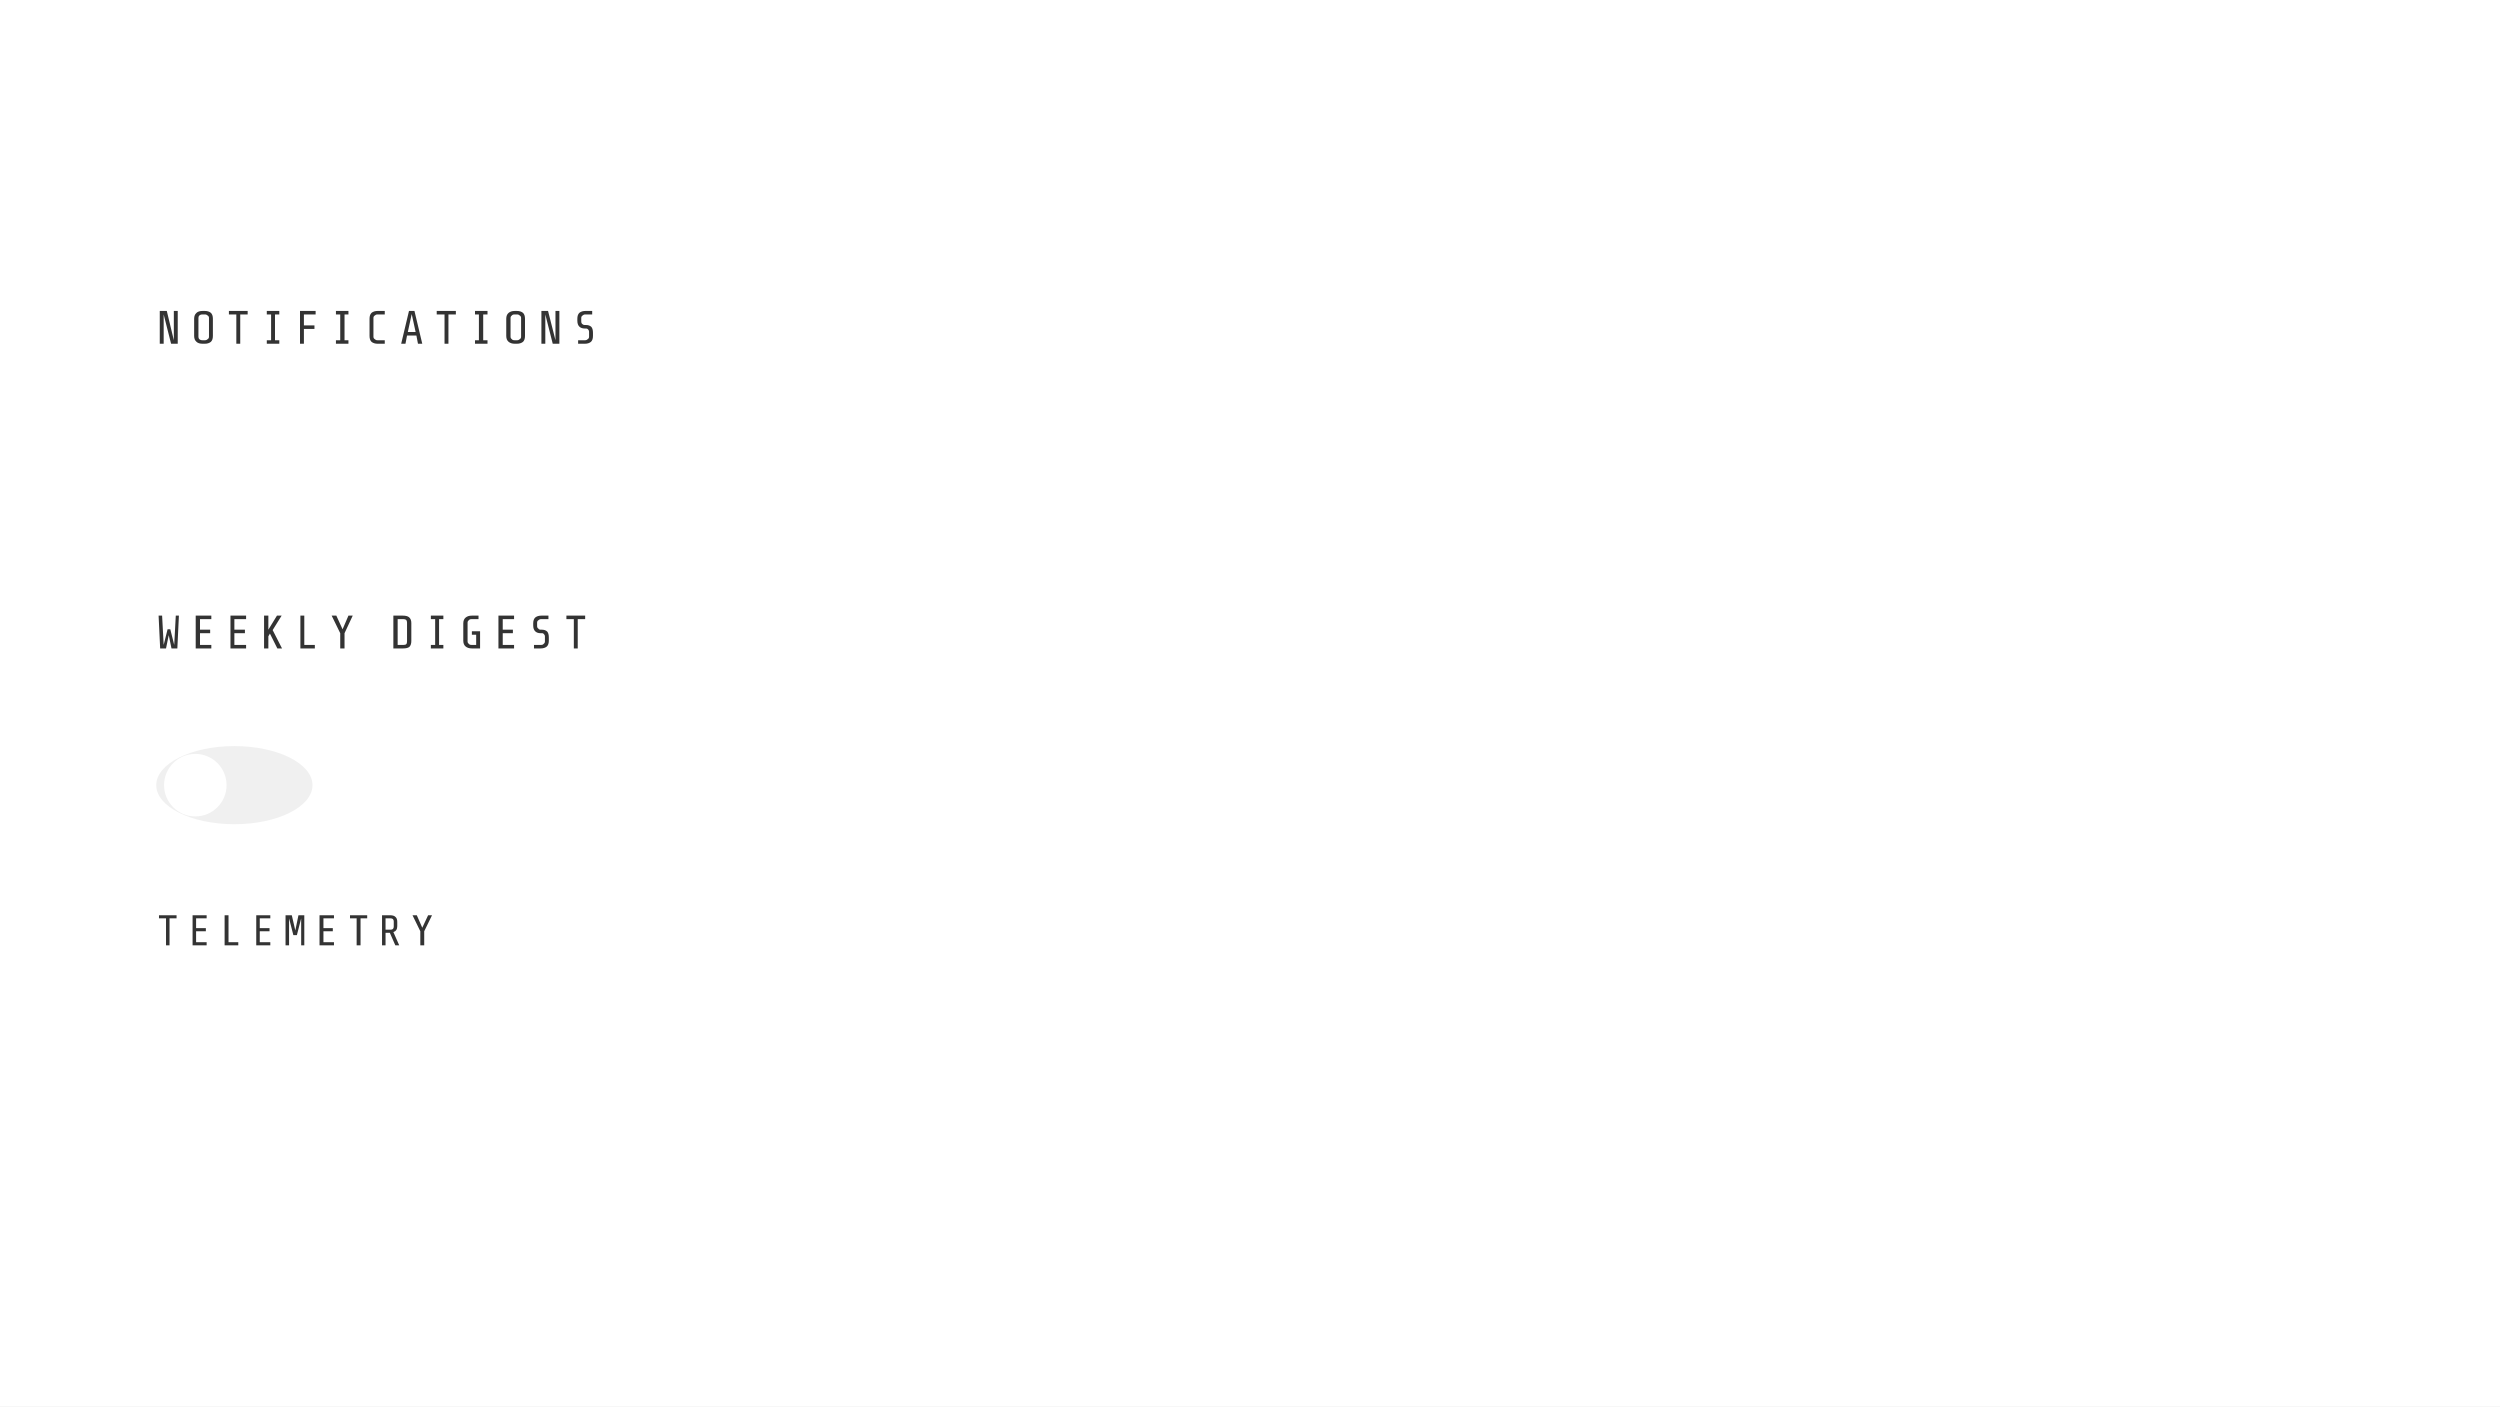
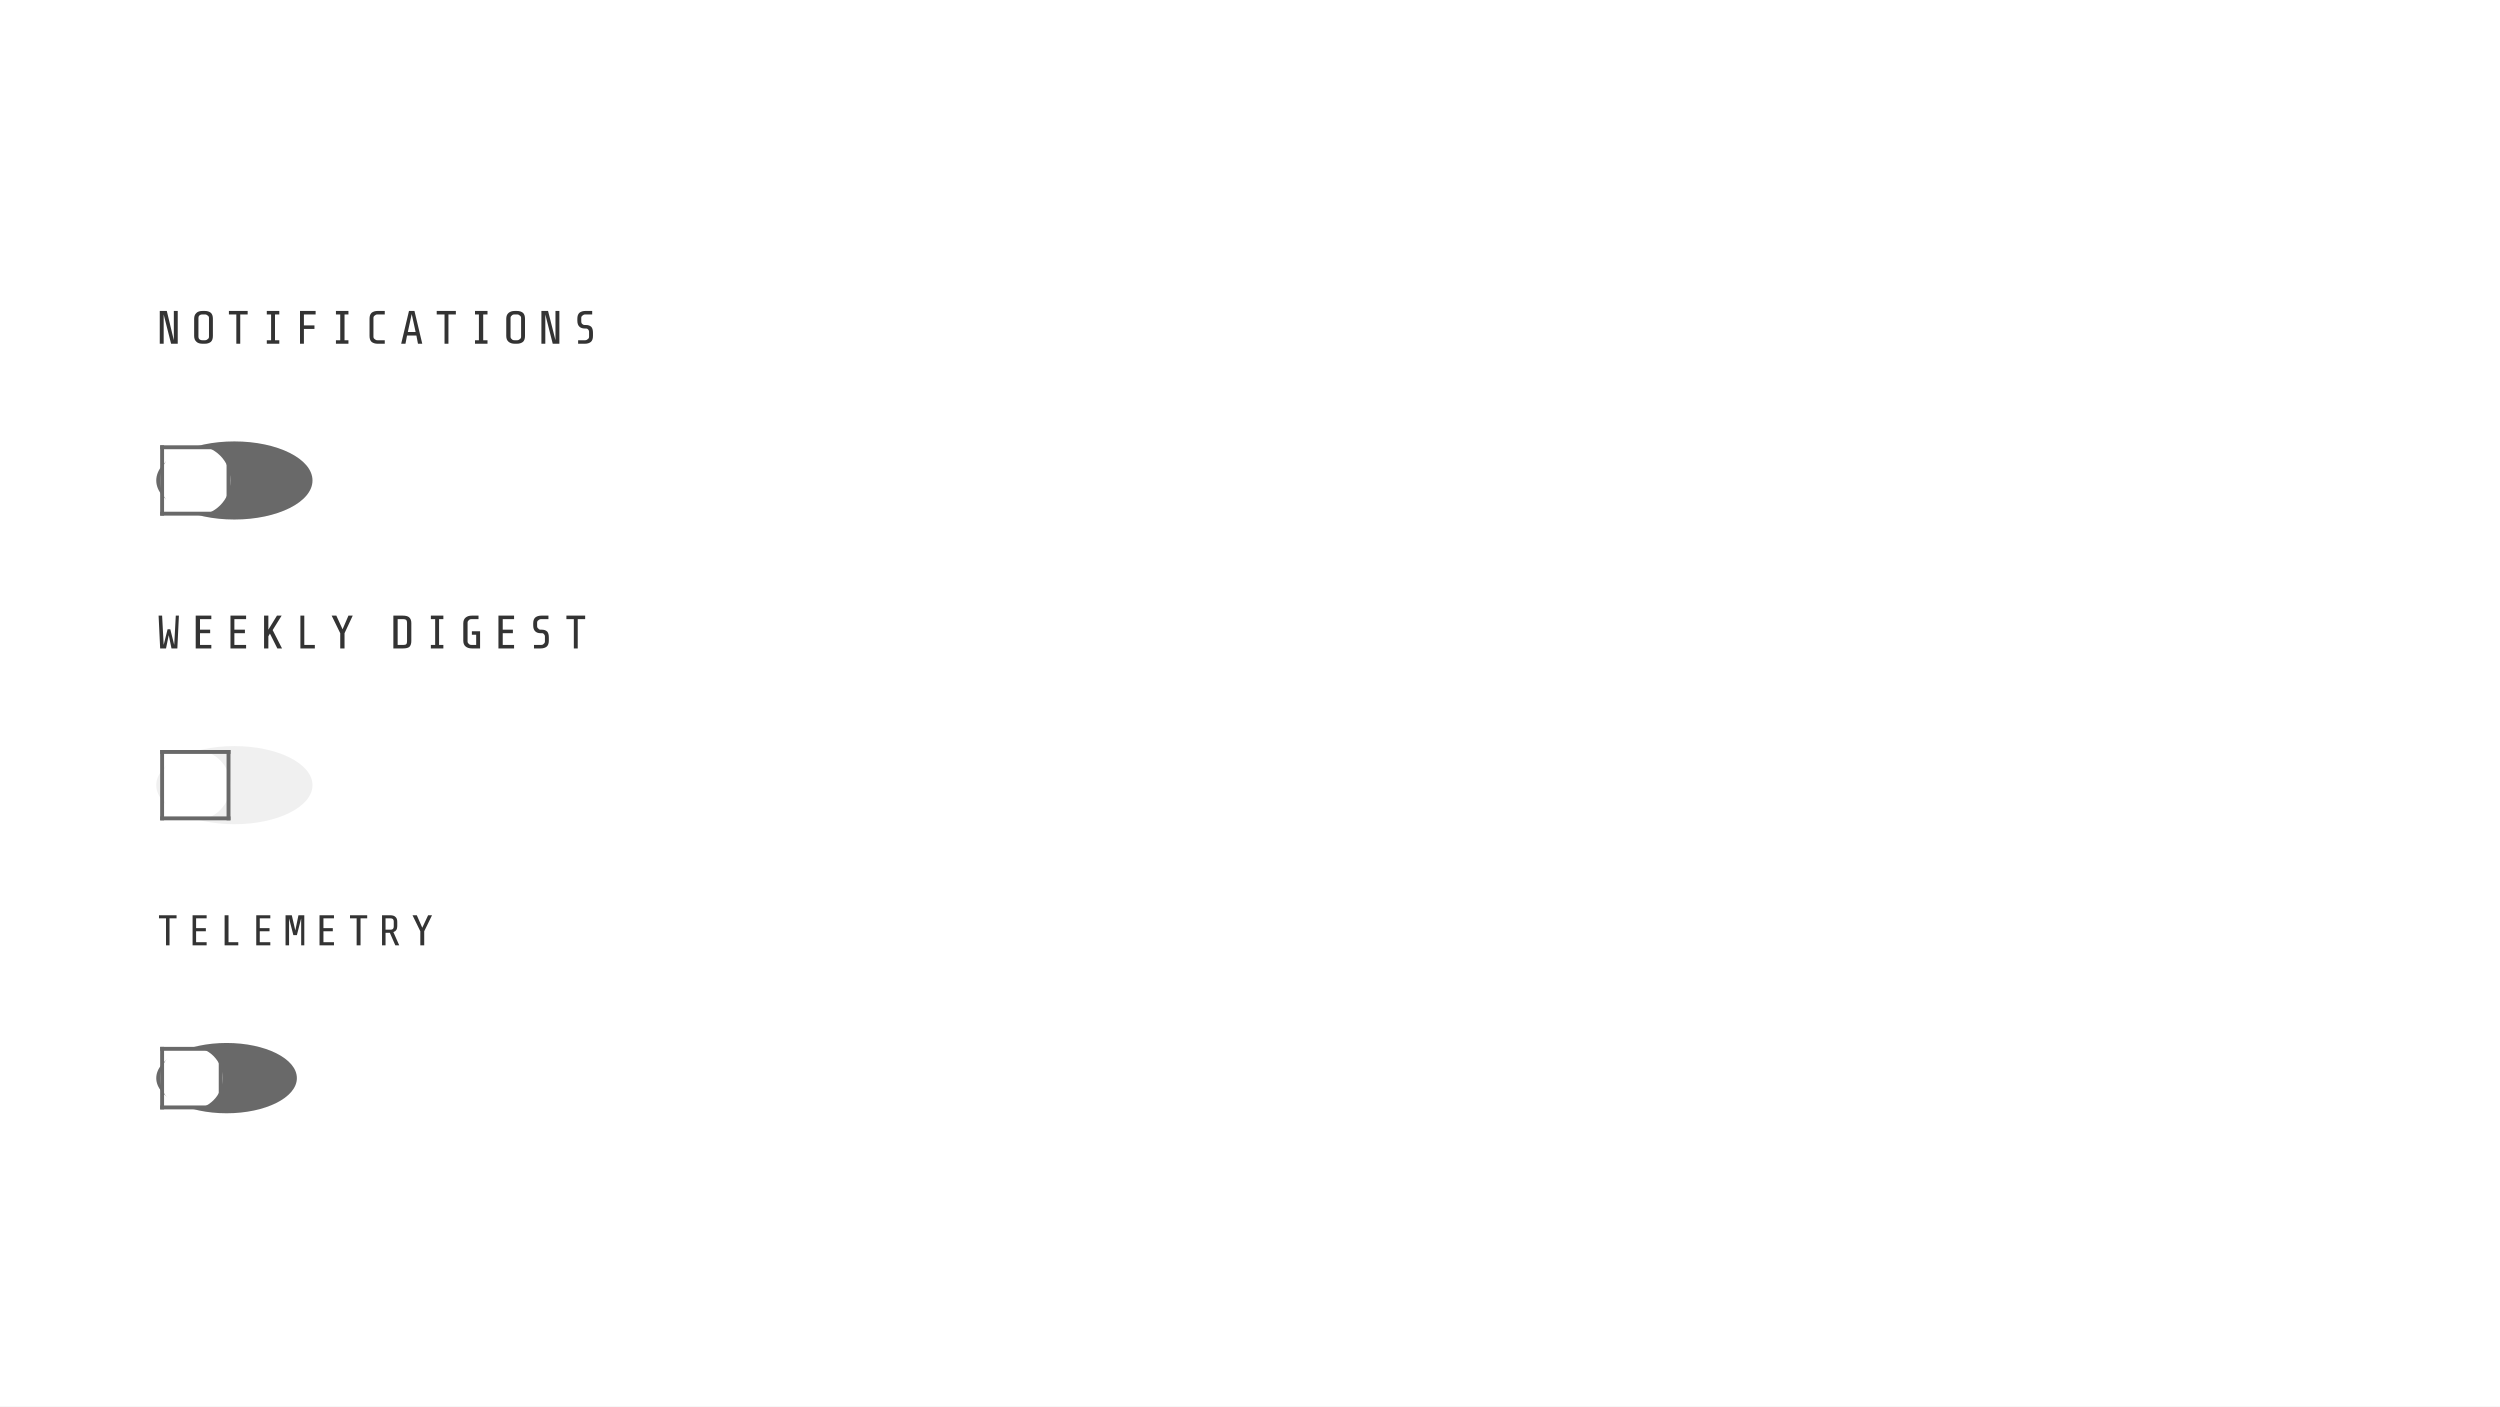
<svg xmlns="http://www.w3.org/2000/svg" width="640" height="360" viewBox="0 0 640 360">
  <mask id="satori_om-id">
    <rect x="0" y="0" width="640" height="360" fill="#fff" />
  </mask>
  <rect x="0" y="0" width="640" height="360" fill="rgba(255,255,255,1)" />
  <mask id="satori_om-id-0">
    <rect x="0" y="0" width="640" height="360" fill="#fff" />
  </mask>
  <mask id="satori_om-id-0-0">
    <rect x="0" y="0" width="640" height="360" fill="#fff" />
  </mask>
  <rect x="0" y="0" width="640" height="360" fill="rgba(255,255,255,1)" />
  <mask id="satori_om-id-0-1">
    <rect x="0" y="0" width="640" height="0" fill="#fff" />
  </mask>
  <rect x="0" y="0" width="640" height="0" fill="rgba(0,0,0,1)" />
  <mask id="satori_om-id-0-2">
    <rect x="640" y="0" width="0" height="360" fill="#fff" />
  </mask>
  <rect x="640" y="0" width="0" height="360" fill="rgba(0,0,0,1)" />
  <mask id="satori_om-id-0-3">
    <rect x="0" y="360" width="640" height="0" fill="#fff" />
  </mask>
  <rect x="0" y="360" width="640" height="0" fill="rgba(0,0,0,1)" />
  <mask id="satori_om-id-0-4">
    <rect x="0" y="0" width="0" height="360" fill="#fff" />
  </mask>
  <rect x="0" y="0" width="0" height="360" fill="rgba(0,0,0,1)" />
  <mask id="satori_om-id-1">
    <rect x="40" y="77" width="116" height="14" fill="#fff" />
  </mask>
  <g>
    <path fill="rgba(51,51,51,1)" d="M41.9 80.5L41.9 88L40.9 88L40.9 79.6L42.7 79.6L44.5 87.1L44.5 79.6L45.5 79.6L45.5 88L43.8 88L41.9 80.5ZM54.5 86.0Q54.5 87.0 54.0 87.5Q53.4 88 52.4 88L52.4 88L51.9 88Q50.8 88 50.3 87.5Q49.7 87.0 49.7 86.0L49.7 86.0L49.7 81.6Q49.7 80.6 50.3 80.1Q50.8 79.6 51.9 79.6L51.9 79.6L52.4 79.6Q53.4 79.6 54.0 80.1Q54.5 80.6 54.5 81.6L54.5 81.6L54.5 86.0ZM53.5 81.4Q53.5 81.0 53.2 80.8Q52.9 80.5 52.5 80.5L52.5 80.5L51.8 80.5Q51.3 80.5 51.0 80.8Q50.8 81.0 50.8 81.4L50.8 81.4L50.8 86.2Q50.8 86.6 51.0 86.8Q51.3 87.1 51.8 87.1L51.8 87.1L52.5 87.1Q52.9 87.1 53.2 86.8Q53.5 86.6 53.5 86.2L53.5 86.2L53.5 81.4ZM61.5 88L60.5 88L60.5 80.5L58.6 80.5L58.6 79.6L63.4 79.6L63.4 80.5L61.5 80.5L61.5 88ZM68.3 87.1L69.4 87.1L69.4 80.5L68.3 80.5L68.3 79.6L71.5 79.6L71.5 80.5L70.4 80.5L70.4 87.1L71.5 87.1L71.5 88L68.3 88L68.3 87.1ZM77.8 83.3L80.5 83.3L80.5 84.2L77.8 84.2L77.8 88L76.8 88L76.8 79.6L80.8 79.6L80.8 80.5L77.8 80.5L77.8 83.3ZM86.0 87.1L87.1 87.1L87.1 80.5L86.0 80.5L86.0 79.6L89.2 79.6L89.2 80.5L88.2 80.5L88.2 87.1L89.2 87.1L89.2 88L86.0 88L86.0 87.1ZM96.7 88Q95.7 88 95.1 87.5Q94.6 87.0 94.6 86.0L94.6 86.0L94.6 81.6Q94.6 80.6 95.1 80.1Q95.7 79.6 96.7 79.6L96.7 79.6L98.5 79.6L98.5 80.5L96.6 80.5Q96.2 80.5 95.9 80.8Q95.6 81.0 95.6 81.4L95.6 81.4L95.6 86.2Q95.6 86.6 95.9 86.8Q96.2 87.1 96.6 87.1L96.6 87.1L98.5 87.1L98.5 88L96.7 88ZM106.6 85.9L104.2 85.9L103.8 88L102.7 88L104.7 79.6L106.1 79.6L108.1 88L107.0 88L106.6 85.9ZM104.4 85.0L106.4 85.0L105.4 80.4L104.4 85.0ZM114.8 88L113.8 88L113.8 80.5L111.8 80.5L111.8 79.6L116.7 79.6L116.7 80.5L114.8 80.5L114.8 88ZM121.6 87.1L122.6 87.1L122.6 80.5L121.6 80.5L121.6 79.6L124.8 79.6L124.8 80.5L123.7 80.5L123.7 87.1L124.8 87.1L124.8 88L121.6 88L121.6 87.1ZM134.4 86.0Q134.4 87.0 133.9 87.5Q133.3 88 132.3 88L132.3 88L131.8 88Q130.8 88 130.2 87.5Q129.6 87.0 129.6 86.0L129.6 86.0L129.6 81.6Q129.6 80.6 130.2 80.1Q130.8 79.6 131.8 79.6L131.8 79.6L132.3 79.6Q133.3 79.6 133.9 80.1Q134.4 80.6 134.4 81.6L134.4 81.6L134.4 86.0ZM133.4 81.4Q133.4 81.0 133.1 80.8Q132.8 80.5 132.4 80.5L132.4 80.5L131.7 80.5Q131.2 80.5 131.0 80.8Q130.7 81.0 130.7 81.4L130.7 81.4L130.7 86.2Q130.7 86.6 131.0 86.8Q131.2 87.1 131.7 87.1L131.7 87.1L132.4 87.1Q132.8 87.1 133.1 86.8Q133.4 86.6 133.4 86.2L133.4 86.2L133.4 81.4ZM139.6 80.5L139.6 88L138.6 88L138.6 79.6L140.3 79.6L142.2 87.1L142.2 79.6L143.2 79.6L143.2 88L141.5 88L139.6 80.5ZM151.8 86.0Q151.8 87.0 151.3 87.5Q150.7 88 149.7 88L149.7 88L148.0 88L148.0 87.1L149.8 87.1Q150.2 87.1 150.5 86.8Q150.8 86.6 150.8 86.2L150.8 86.2L150.8 84.9Q150.8 84.6 150.6 84.4Q150.4 84.1 150.0 84.1L150.0 84.1L149.7 84.1Q148.8 84.1 148.3 83.6Q147.8 83.1 147.8 82.1L147.8 82.1L147.8 81.6Q147.8 80.6 148.3 80.1Q148.9 79.6 149.9 79.6L149.9 79.6L151.6 79.6L151.6 80.5L149.8 80.5Q149.4 80.5 149.1 80.8Q148.8 81.0 148.8 81.4L148.8 81.4L148.8 82.3Q148.8 82.7 149.0 82.9Q149.3 83.2 149.7 83.2L149.7 83.2L150.0 83.2Q150.9 83.2 151.4 83.7Q151.8 84.2 151.8 85.2L151.8 85.2L151.8 86.0Z " />
  </g>
  <mask id="satori_om-id-2">
    <rect x="40" y="113" width="40" height="20" fill="#fff" />
  </mask>
  <mask id="satori_om-id-2-0">
+     <rect x="40" y="113" width="40" height="20" fill="#fff" />
+   </mask>
+   <path x="40" y="113" width="40" height="20" fill="rgba(105,105,105,1)" d="M60,113 h0 a20,10 0 0 1 20,10 v0 a20,10 0 0 1 -20,10 h0 a20,10 0 0 1 -20,-10 v0 a20,10 0 0 1 20,-10" />
+   <mask id="satori_om-id-2-1">
    <rect x="40" y="113" width="40" height="0" fill="#fff" />
  </mask>
  <rect x="40" y="113" width="40" height="0" fill="rgba(0,0,0,1)" />
-   <mask id="satori_om-id-2-1">
+   <mask id="satori_om-id-2-2">
    <rect x="80" y="113" width="0" height="20" fill="#fff" />
  </mask>
  <rect x="80" y="113" width="0" height="20" fill="rgba(0,0,0,1)" />
-   <mask id="satori_om-id-2-2">
+   <mask id="satori_om-id-2-3">
    <rect x="40" y="133" width="40" height="0" fill="#fff" />
  </mask>
  <rect x="40" y="133" width="40" height="0" fill="rgba(0,0,0,1)" />
-   <mask id="satori_om-id-2-3">
+   <mask id="satori_om-id-2-4">
    <rect x="40" y="113" width="0" height="20" fill="#fff" />
  </mask>
  <rect x="40" y="113" width="0" height="20" fill="rgba(0,0,0,1)" />
  <mask id="satori_om-id-3">
-     <rect x="42" y="115" width="16" height="16" fill="#fff" />
+     <rect x="41" y="114" width="18" height="18" fill="#fff" />
  </mask>
  <mask id="satori_om-id-3-0">
-     <rect x="42" y="115" width="16" height="16" fill="#fff" />
+     <rect x="41" y="114" width="18" height="18" fill="#fff" />
  </mask>
-   <path x="42" y="115" width="16" height="16" fill="rgba(255,255,255,1)" d="M50,115 h0 a8,8 0 0 1 8,8 v0 a8,8 0 0 1 -8,8 h0 a8,8 0 0 1 -8,-8 v0 a8,8 0 0 1 8,-8" />
+   <path x="41" y="114" width="18" height="18" fill="rgba(255,255,255,1)" d="M50,114 h0 a9,9 0 0 1 9,9 v0 a9,9 0 0 1 -9,9 h0 a9,9 0 0 1 -9,-9 v0 a9,9 0 0 1 9,-9" />
  <mask id="satori_om-id-3-1">
-     <rect x="42" y="115" width="16" height="0" fill="#fff" />
+     <rect x="41" y="114" width="18" height="1" fill="#fff" />
  </mask>
-   <rect x="42" y="115" width="16" height="0" fill="rgba(0,0,0,1)" />
+   <rect x="41" y="114" width="18" height="1" fill="rgba(105,105,105,1)" />
  <mask id="satori_om-id-3-2">
-     <rect x="58" y="115" width="0" height="16" fill="#fff" />
+     <rect x="58" y="114" width="1" height="18" fill="#fff" />
  </mask>
-   <rect x="58" y="115" width="0" height="16" fill="rgba(0,0,0,1)" />
+   <rect x="58" y="114" width="1" height="18" fill="rgba(105,105,105,1)" />
  <mask id="satori_om-id-3-3">
-     <rect x="42" y="131" width="16" height="0" fill="#fff" />
+     <rect x="41" y="131" width="18" height="1" fill="#fff" />
  </mask>
-   <rect x="42" y="131" width="16" height="0" fill="rgba(0,0,0,1)" />
+   <rect x="41" y="131" width="18" height="1" fill="rgba(105,105,105,1)" />
  <mask id="satori_om-id-3-4">
-     <rect x="42" y="115" width="0" height="16" fill="#fff" />
+     <rect x="41" y="114" width="1" height="18" fill="#fff" />
  </mask>
-   <rect x="42" y="115" width="0" height="16" fill="rgba(0,0,0,1)" />
+   <rect x="41" y="114" width="1" height="18" fill="rgba(105,105,105,1)" />
  <mask id="satori_om-id-4">
    <rect x="40" y="155" width="116" height="14" fill="#fff" />
  </mask>
  <g>
    <path fill="rgba(51,51,51,1)" d="M43.9 166L43.2 162.6L42.5 166L41.0 166L40.6 157.6L41.5 157.6L41.9 165.1L42.9 161.1L43.6 161.1L44.6 165.1L45.0 157.6L45.8 157.6L45.4 166L43.9 166ZM50.1 157.6L54.1 157.6L54.1 158.5L51.2 158.5L51.2 161.2L53.8 161.2L53.8 162.1L51.2 162.1L51.2 165.1L54.1 165.1L54.1 166L50.1 166L50.1 157.6ZM59.0 157.6L63.0 157.6L63.0 158.5L60.0 158.5L60.0 161.2L62.7 161.2L62.7 162.1L60.0 162.1L60.0 165.1L63.0 165.1L63.0 166L59.0 166L59.0 157.6ZM69.1 162.2L68.7 162.9L68.7 166L67.6 166L67.6 157.6L68.7 157.6L68.7 161.2L70.9 157.6L72.1 157.6L69.8 161.3L72.2 166L71.0 166L69.1 162.2ZM76.9 157.6L77.9 157.6L77.9 165.1L80.6 165.1L80.6 166L76.9 166L76.9 157.6ZM88.2 166L87.1 166L87.1 162.1L84.9 157.6L86.1 157.6L87.7 161.1L89.2 157.6L90.3 157.6L88.2 162.1L88.2 166Z M105.3 164.1Q105.3 165.1 104.8 165.6Q104.3 166 103.2 166L103.2 166L100.7 166L100.7 157.6L103.1 157.6Q104.2 157.6 104.7 158.0Q105.3 158.5 105.3 159.5L105.3 159.5L105.3 164.1ZM104.2 159.4Q104.2 159.0 104.0 158.7Q103.7 158.5 103.3 158.5L103.3 158.5L101.8 158.5L101.8 165.1L103.3 165.1Q103.8 165.1 104.0 164.9Q104.2 164.7 104.2 164.2L104.2 164.2L104.2 159.4ZM110.3 165.1L111.4 165.1L111.4 158.5L110.3 158.5L110.3 157.6L113.5 157.6L113.5 158.5L112.4 158.5L112.4 165.1L113.5 165.1L113.5 166L110.3 166L110.3 165.1ZM120.8 166Q119.8 166 119.2 165.5Q118.6 165.0 118.6 164.0L118.6 164.0L118.6 159.6Q118.6 158.6 119.2 158.1Q119.8 157.6 120.8 157.6L120.8 157.6L122.5 157.6L122.5 158.5L120.7 158.5Q120.2 158.5 120.0 158.8Q119.7 159.0 119.7 159.4L119.7 159.4L119.7 164.2Q119.7 164.6 120.0 164.8Q120.2 165.1 120.7 165.1L120.7 165.1L121.9 165.1L121.9 162.5L120.8 162.5L120.8 161.6L122.9 161.6L122.9 166L120.8 166ZM127.6 157.6L131.6 157.6L131.6 158.5L128.7 158.5L128.7 161.2L131.3 161.2L131.3 162.1L128.7 162.1L128.7 165.1L131.6 165.1L131.6 166L127.6 166L127.6 157.6ZM140.5 164.0Q140.5 165.0 140.0 165.5Q139.4 166 138.4 166L138.4 166L136.7 166L136.7 165.1L138.5 165.1Q139.0 165.1 139.2 164.8Q139.5 164.6 139.5 164.2L139.5 164.2L139.5 162.9Q139.5 162.6 139.3 162.4Q139.1 162.1 138.8 162.1L138.8 162.1L138.4 162.1Q137.5 162.1 137.0 161.6Q136.5 161.1 136.5 160.1L136.5 160.1L136.5 159.6Q136.5 158.6 137.0 158.1Q137.6 157.6 138.6 157.6L138.6 157.6L140.4 157.6L140.4 158.5L138.5 158.5Q138.1 158.5 137.8 158.8Q137.5 159.0 137.5 159.4L137.5 159.4L137.5 160.3Q137.5 160.7 137.8 160.9Q138.0 161.2 138.4 161.2L138.4 161.2L138.7 161.2Q139.6 161.2 140.1 161.7Q140.5 162.2 140.5 163.2L140.5 163.2L140.5 164.0ZM147.9 166L146.9 166L146.9 158.5L145.0 158.5L145.0 157.6L149.8 157.6L149.8 158.5L147.9 158.5L147.9 166Z " />
  </g>
  <mask id="satori_om-id-5">
    <rect x="40" y="191" width="40" height="20" fill="#fff" />
  </mask>
  <mask id="satori_om-id-5-0">
    <rect x="40" y="191" width="40" height="20" fill="#fff" />
  </mask>
  <path x="40" y="191" width="40" height="20" fill="rgba(240,240,240,1)" d="M60,191 h0 a20,10 0 0 1 20,10 v0 a20,10 0 0 1 -20,10 h0 a20,10 0 0 1 -20,-10 v0 a20,10 0 0 1 20,-10" />
  <mask id="satori_om-id-5-1">
    <rect x="40" y="191" width="40" height="0" fill="#fff" />
  </mask>
  <rect x="40" y="191" width="40" height="0" fill="rgba(0,0,0,1)" />
  <mask id="satori_om-id-5-2">
    <rect x="80" y="191" width="0" height="20" fill="#fff" />
  </mask>
  <rect x="80" y="191" width="0" height="20" fill="rgba(0,0,0,1)" />
  <mask id="satori_om-id-5-3">
    <rect x="40" y="211" width="40" height="0" fill="#fff" />
  </mask>
  <rect x="40" y="211" width="40" height="0" fill="rgba(0,0,0,1)" />
  <mask id="satori_om-id-5-4">
    <rect x="40" y="191" width="0" height="20" fill="#fff" />
  </mask>
  <rect x="40" y="191" width="0" height="20" fill="rgba(0,0,0,1)" />
  <mask id="satori_om-id-6">
-     <rect x="42" y="193" width="16" height="16" fill="#fff" />
+     <rect x="41" y="192" width="18" height="18" fill="#fff" />
  </mask>
  <mask id="satori_om-id-6-0">
-     <rect x="42" y="193" width="16" height="16" fill="#fff" />
+     <rect x="41" y="192" width="18" height="18" fill="#fff" />
  </mask>
-   <path x="42" y="193" width="16" height="16" fill="rgba(255,255,255,1)" d="M50,193 h0 a8,8 0 0 1 8,8 v0 a8,8 0 0 1 -8,8 h0 a8,8 0 0 1 -8,-8 v0 a8,8 0 0 1 8,-8" />
+   <path x="41" y="192" width="18" height="18" fill="rgba(255,255,255,1)" d="M50,192 h0 a9,9 0 0 1 9,9 v0 a9,9 0 0 1 -9,9 h0 a9,9 0 0 1 -9,-9 v0 a9,9 0 0 1 9,-9" />
  <mask id="satori_om-id-6-1">
-     <rect x="42" y="193" width="16" height="0" fill="#fff" />
+     <rect x="41" y="192" width="18" height="1" fill="#fff" />
  </mask>
-   <rect x="42" y="193" width="16" height="0" fill="rgba(0,0,0,1)" />
+   <rect x="41" y="192" width="18" height="1" fill="rgba(105,105,105,1)" />
  <mask id="satori_om-id-6-2">
-     <rect x="58" y="193" width="0" height="16" fill="#fff" />
+     <rect x="58" y="192" width="1" height="18" fill="#fff" />
  </mask>
-   <rect x="58" y="193" width="0" height="16" fill="rgba(0,0,0,1)" />
+   <rect x="58" y="192" width="1" height="18" fill="rgba(105,105,105,1)" />
  <mask id="satori_om-id-6-3">
-     <rect x="42" y="209" width="16" height="0" fill="#fff" />
+     <rect x="41" y="209" width="18" height="1" fill="#fff" />
  </mask>
-   <rect x="42" y="209" width="16" height="0" fill="rgba(0,0,0,1)" />
+   <rect x="41" y="209" width="18" height="1" fill="rgba(105,105,105,1)" />
  <mask id="satori_om-id-6-4">
-     <rect x="42" y="193" width="0" height="16" fill="#fff" />
+     <rect x="41" y="192" width="1" height="18" fill="#fff" />
  </mask>
-   <rect x="42" y="193" width="0" height="16" fill="rgba(0,0,0,1)" />
+   <rect x="41" y="192" width="1" height="18" fill="rgba(105,105,105,1)" />
  <mask id="satori_om-id-7">
    <rect x="40" y="232" width="73" height="13" fill="#fff" />
  </mask>
  <g>
    <path fill="rgba(51,51,51,1)" d="M43.4 242L42.5 242L42.5 235.1L40.7 235.1L40.7 234.3L45.2 234.3L45.2 235.1L43.4 235.1L43.4 242ZM49.3 234.3L52.9 234.3L52.9 235.1L50.2 235.1L50.2 237.6L52.7 237.6L52.7 238.4L50.2 238.4L50.2 241.2L52.9 241.2L52.9 242L49.3 242L49.3 234.3ZM57.5 234.3L58.5 234.3L58.5 241.2L61.0 241.2L61.0 242L57.5 242L57.5 234.3ZM65.6 234.3L69.2 234.3L69.2 235.1L66.5 235.1L66.5 237.6L69.0 237.6L69.0 238.4L66.5 238.4L66.5 241.2L69.2 241.2L69.2 242L65.6 242L65.6 234.3ZM77.1 235.1L76.0 239.4L75.1 239.4L74.0 235.1L74.0 242L73.1 242L73.1 234.3L74.7 234.3L75.6 238.2L76.4 234.3L77.9 234.3L77.9 242L77.1 242L77.1 235.1ZM81.8 234.3L85.5 234.3L85.5 235.1L82.8 235.1L82.8 237.6L85.2 237.6L85.2 238.4L82.8 238.4L82.8 241.2L85.5 241.2L85.5 242L81.8 242L81.8 234.3ZM92.3 242L91.3 242L91.3 235.1L89.6 235.1L89.6 234.3L94.0 234.3L94.0 235.1L92.3 235.1L92.3 242ZM99.8 238.8L98.7 238.8L98.7 242L97.8 242L97.8 234.3L99.8 234.3Q100.8 234.3 101.2 234.7Q101.7 235.1 101.7 236.0L101.7 236.0L101.7 237.1Q101.7 238.3 100.7 238.6L100.7 238.6L102.2 242L101.2 242L99.8 238.8ZM100.8 235.9Q100.8 235.5 100.6 235.3Q100.4 235.1 100.0 235.1L100.0 235.1L98.7 235.1L98.7 238.0L100.0 238.0Q100.4 238.0 100.6 237.8Q100.8 237.6 100.8 237.2L100.8 237.2L100.8 235.9ZM108.6 242L107.6 242L107.6 238.4L105.6 234.3L106.7 234.3L108.1 237.5L109.6 234.3L110.6 234.3L108.6 238.4L108.6 242Z " />
  </g>
  <mask id="satori_om-id-8">
    <rect x="40" y="267" width="36" height="18" fill="#fff" />
  </mask>
  <mask id="satori_om-id-8-0">
+     <rect x="40" y="267" width="36" height="18" fill="#fff" />
+   </mask>
+   <path x="40" y="267" width="36" height="18" fill="rgba(105,105,105,1)" d="M58,267 h0 a18,9 0 0 1 18,9 v0 a18,9 0 0 1 -18,9 h0 a18,9 0 0 1 -18,-9 v0 a18,9 0 0 1 18,-9" />
+   <mask id="satori_om-id-8-1">
    <rect x="40" y="267" width="36" height="0" fill="#fff" />
  </mask>
  <rect x="40" y="267" width="36" height="0" fill="rgba(0,0,0,1)" />
-   <mask id="satori_om-id-8-1">
+   <mask id="satori_om-id-8-2">
    <rect x="76" y="267" width="0" height="18" fill="#fff" />
  </mask>
  <rect x="76" y="267" width="0" height="18" fill="rgba(0,0,0,1)" />
-   <mask id="satori_om-id-8-2">
+   <mask id="satori_om-id-8-3">
    <rect x="40" y="285" width="36" height="0" fill="#fff" />
  </mask>
  <rect x="40" y="285" width="36" height="0" fill="rgba(0,0,0,1)" />
-   <mask id="satori_om-id-8-3">
+   <mask id="satori_om-id-8-4">
    <rect x="40" y="267" width="0" height="18" fill="#fff" />
  </mask>
  <rect x="40" y="267" width="0" height="18" fill="rgba(0,0,0,1)" />
  <mask id="satori_om-id-9">
-     <rect x="42" y="269" width="14" height="14" fill="#fff" />
+     <rect x="41" y="268" width="16" height="16" fill="#fff" />
  </mask>
  <mask id="satori_om-id-9-0">
-     <rect x="42" y="269" width="14" height="14" fill="#fff" />
+     <rect x="41" y="268" width="16" height="16" fill="#fff" />
  </mask>
-   <path x="42" y="269" width="14" height="14" fill="rgba(255,255,255,1)" d="M49,269 h0 a7,7 0 0 1 7,7 v0 a7,7 0 0 1 -7,7 h0 a7,7 0 0 1 -7,-7 v0 a7,7 0 0 1 7,-7" />
+   <path x="41" y="268" width="16" height="16" fill="rgba(255,255,255,1)" d="M49,268 h0 a8,8 0 0 1 8,8 v0 a8,8 0 0 1 -8,8 h0 a8,8 0 0 1 -8,-8 v0 a8,8 0 0 1 8,-8" />
  <mask id="satori_om-id-9-1">
-     <rect x="42" y="269" width="14" height="0" fill="#fff" />
+     <rect x="41" y="268" width="16" height="1" fill="#fff" />
  </mask>
-   <rect x="42" y="269" width="14" height="0" fill="rgba(0,0,0,1)" />
+   <rect x="41" y="268" width="16" height="1" fill="rgba(105,105,105,1)" />
  <mask id="satori_om-id-9-2">
-     <rect x="56" y="269" width="0" height="14" fill="#fff" />
+     <rect x="56" y="268" width="1" height="16" fill="#fff" />
  </mask>
-   <rect x="56" y="269" width="0" height="14" fill="rgba(0,0,0,1)" />
+   <rect x="56" y="268" width="1" height="16" fill="rgba(105,105,105,1)" />
  <mask id="satori_om-id-9-3">
-     <rect x="42" y="283" width="14" height="0" fill="#fff" />
+     <rect x="41" y="283" width="16" height="1" fill="#fff" />
  </mask>
-   <rect x="42" y="283" width="14" height="0" fill="rgba(0,0,0,1)" />
+   <rect x="41" y="283" width="16" height="1" fill="rgba(105,105,105,1)" />
  <mask id="satori_om-id-9-4">
-     <rect x="42" y="269" width="0" height="14" fill="#fff" />
+     <rect x="41" y="268" width="1" height="16" fill="#fff" />
  </mask>
-   <rect x="42" y="269" width="0" height="14" fill="rgba(0,0,0,1)" />
+   <rect x="41" y="268" width="1" height="16" fill="rgba(105,105,105,1)" />
</svg>
